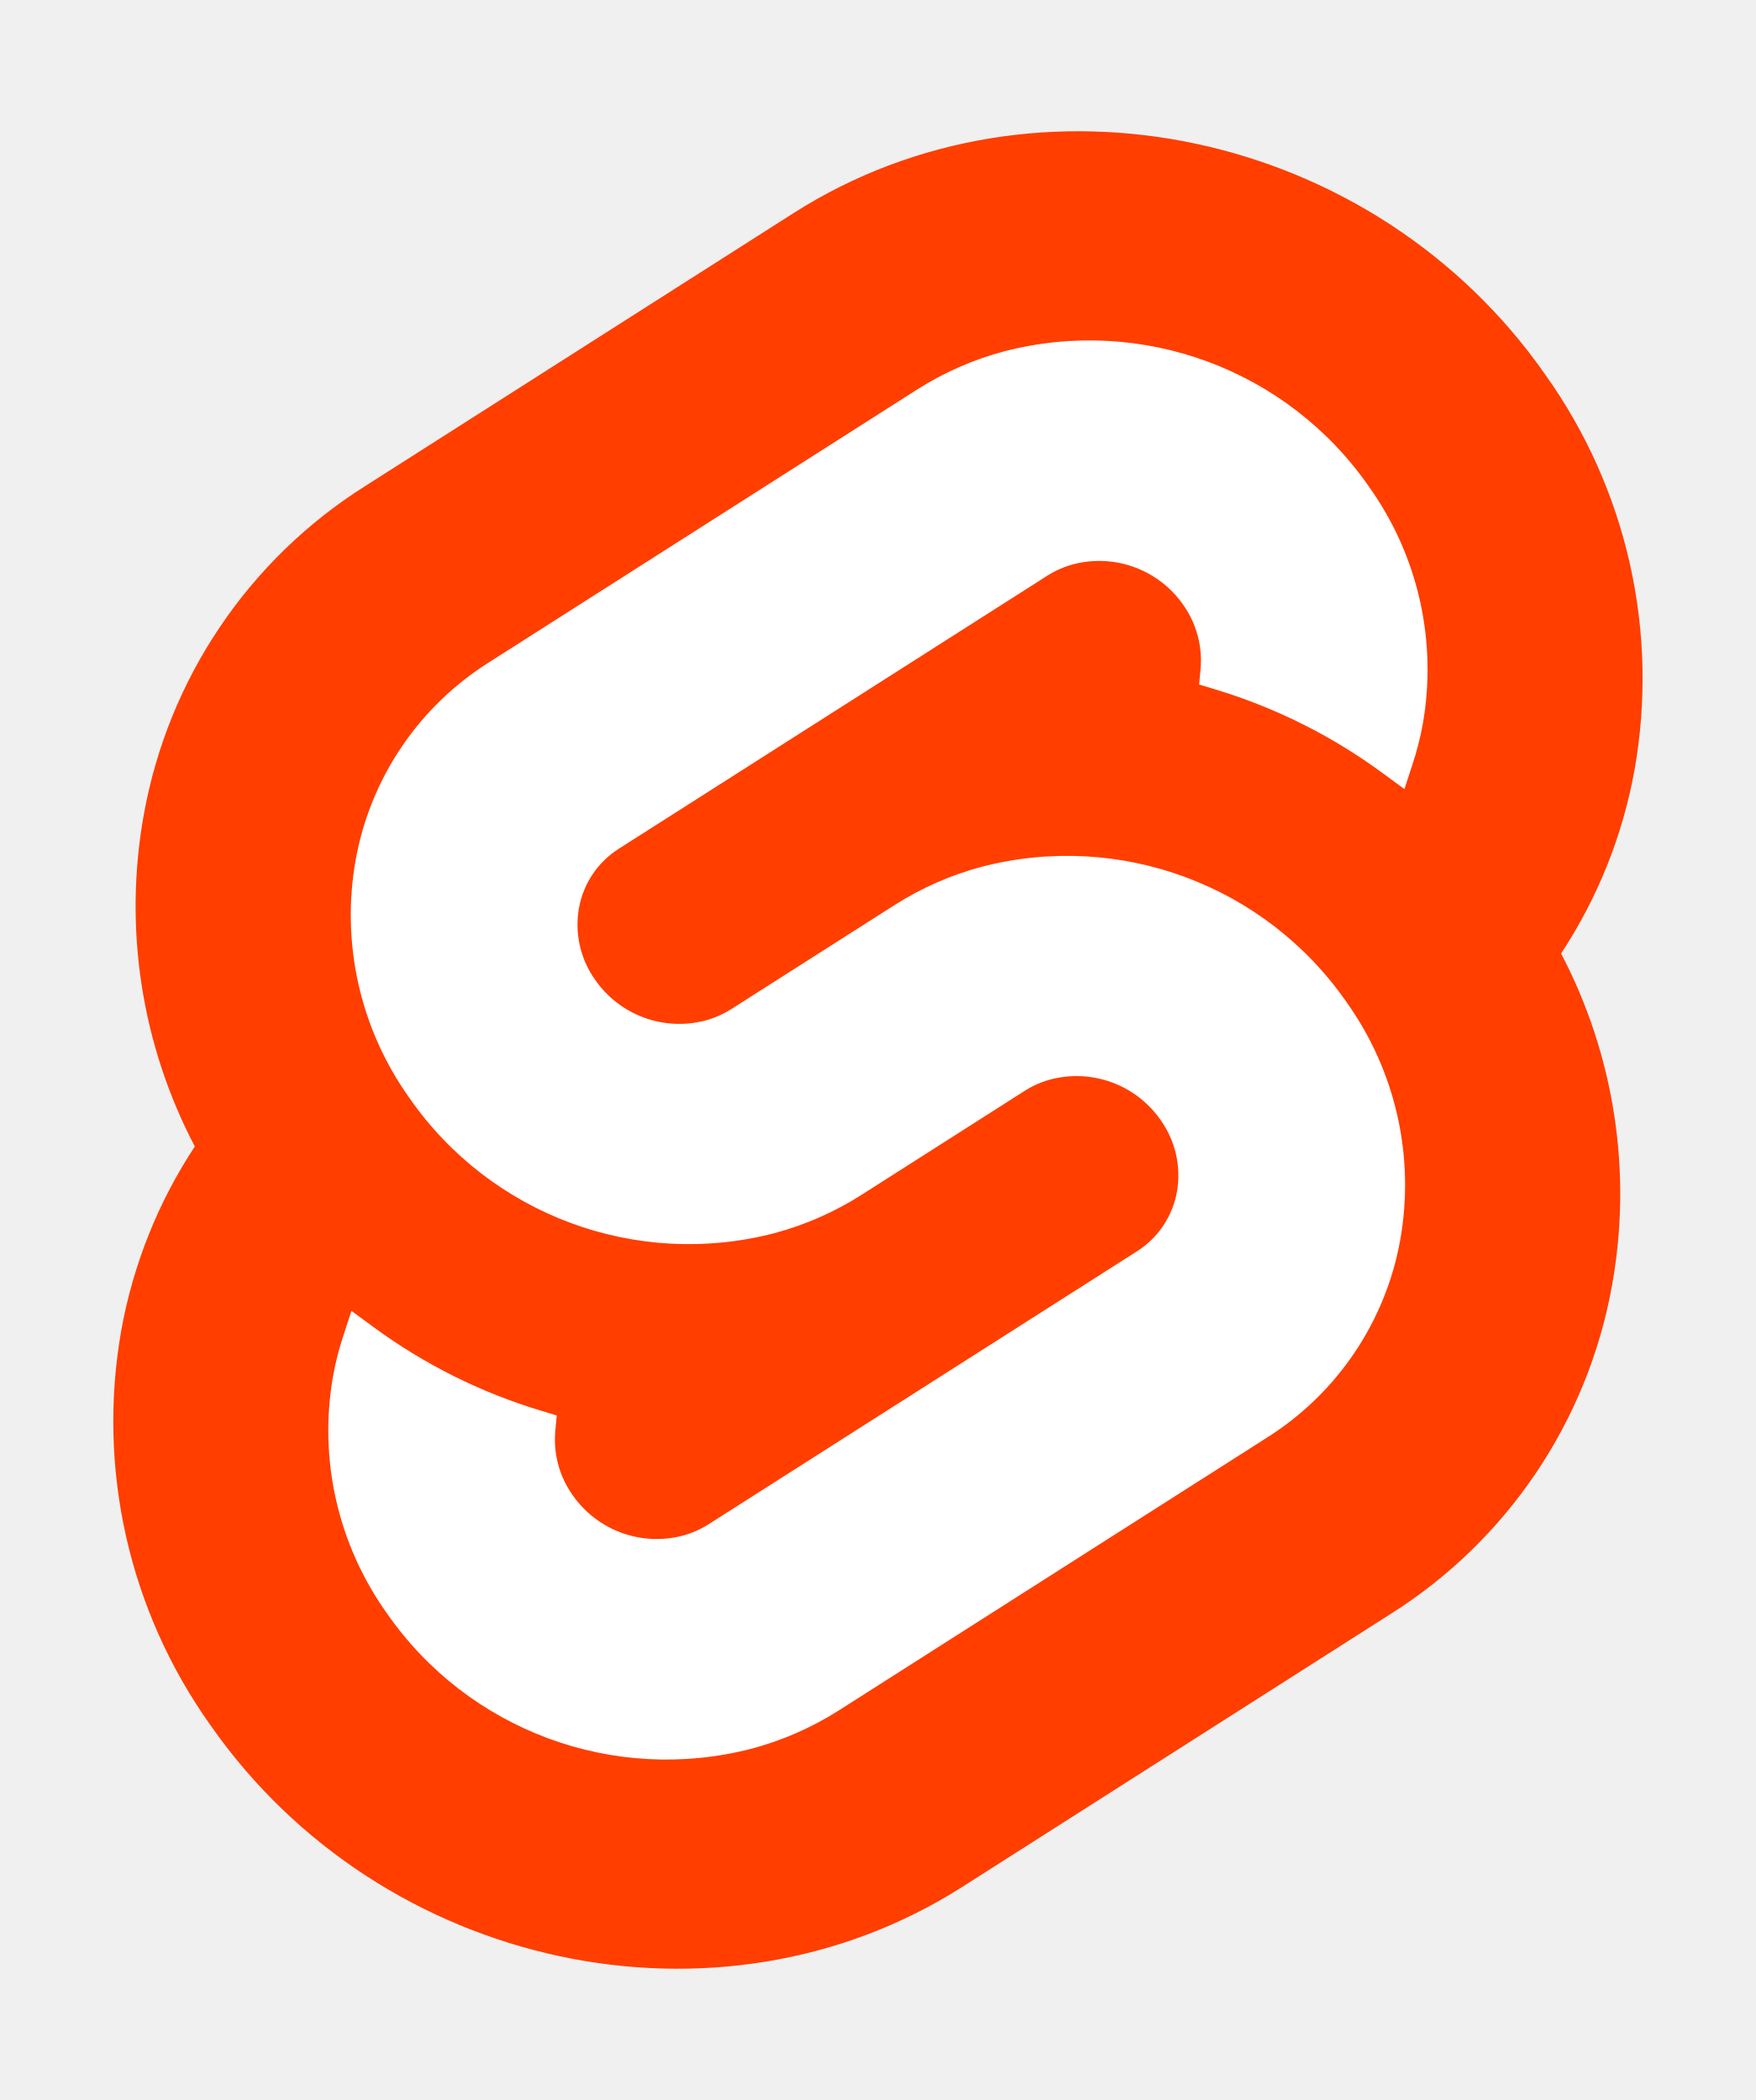
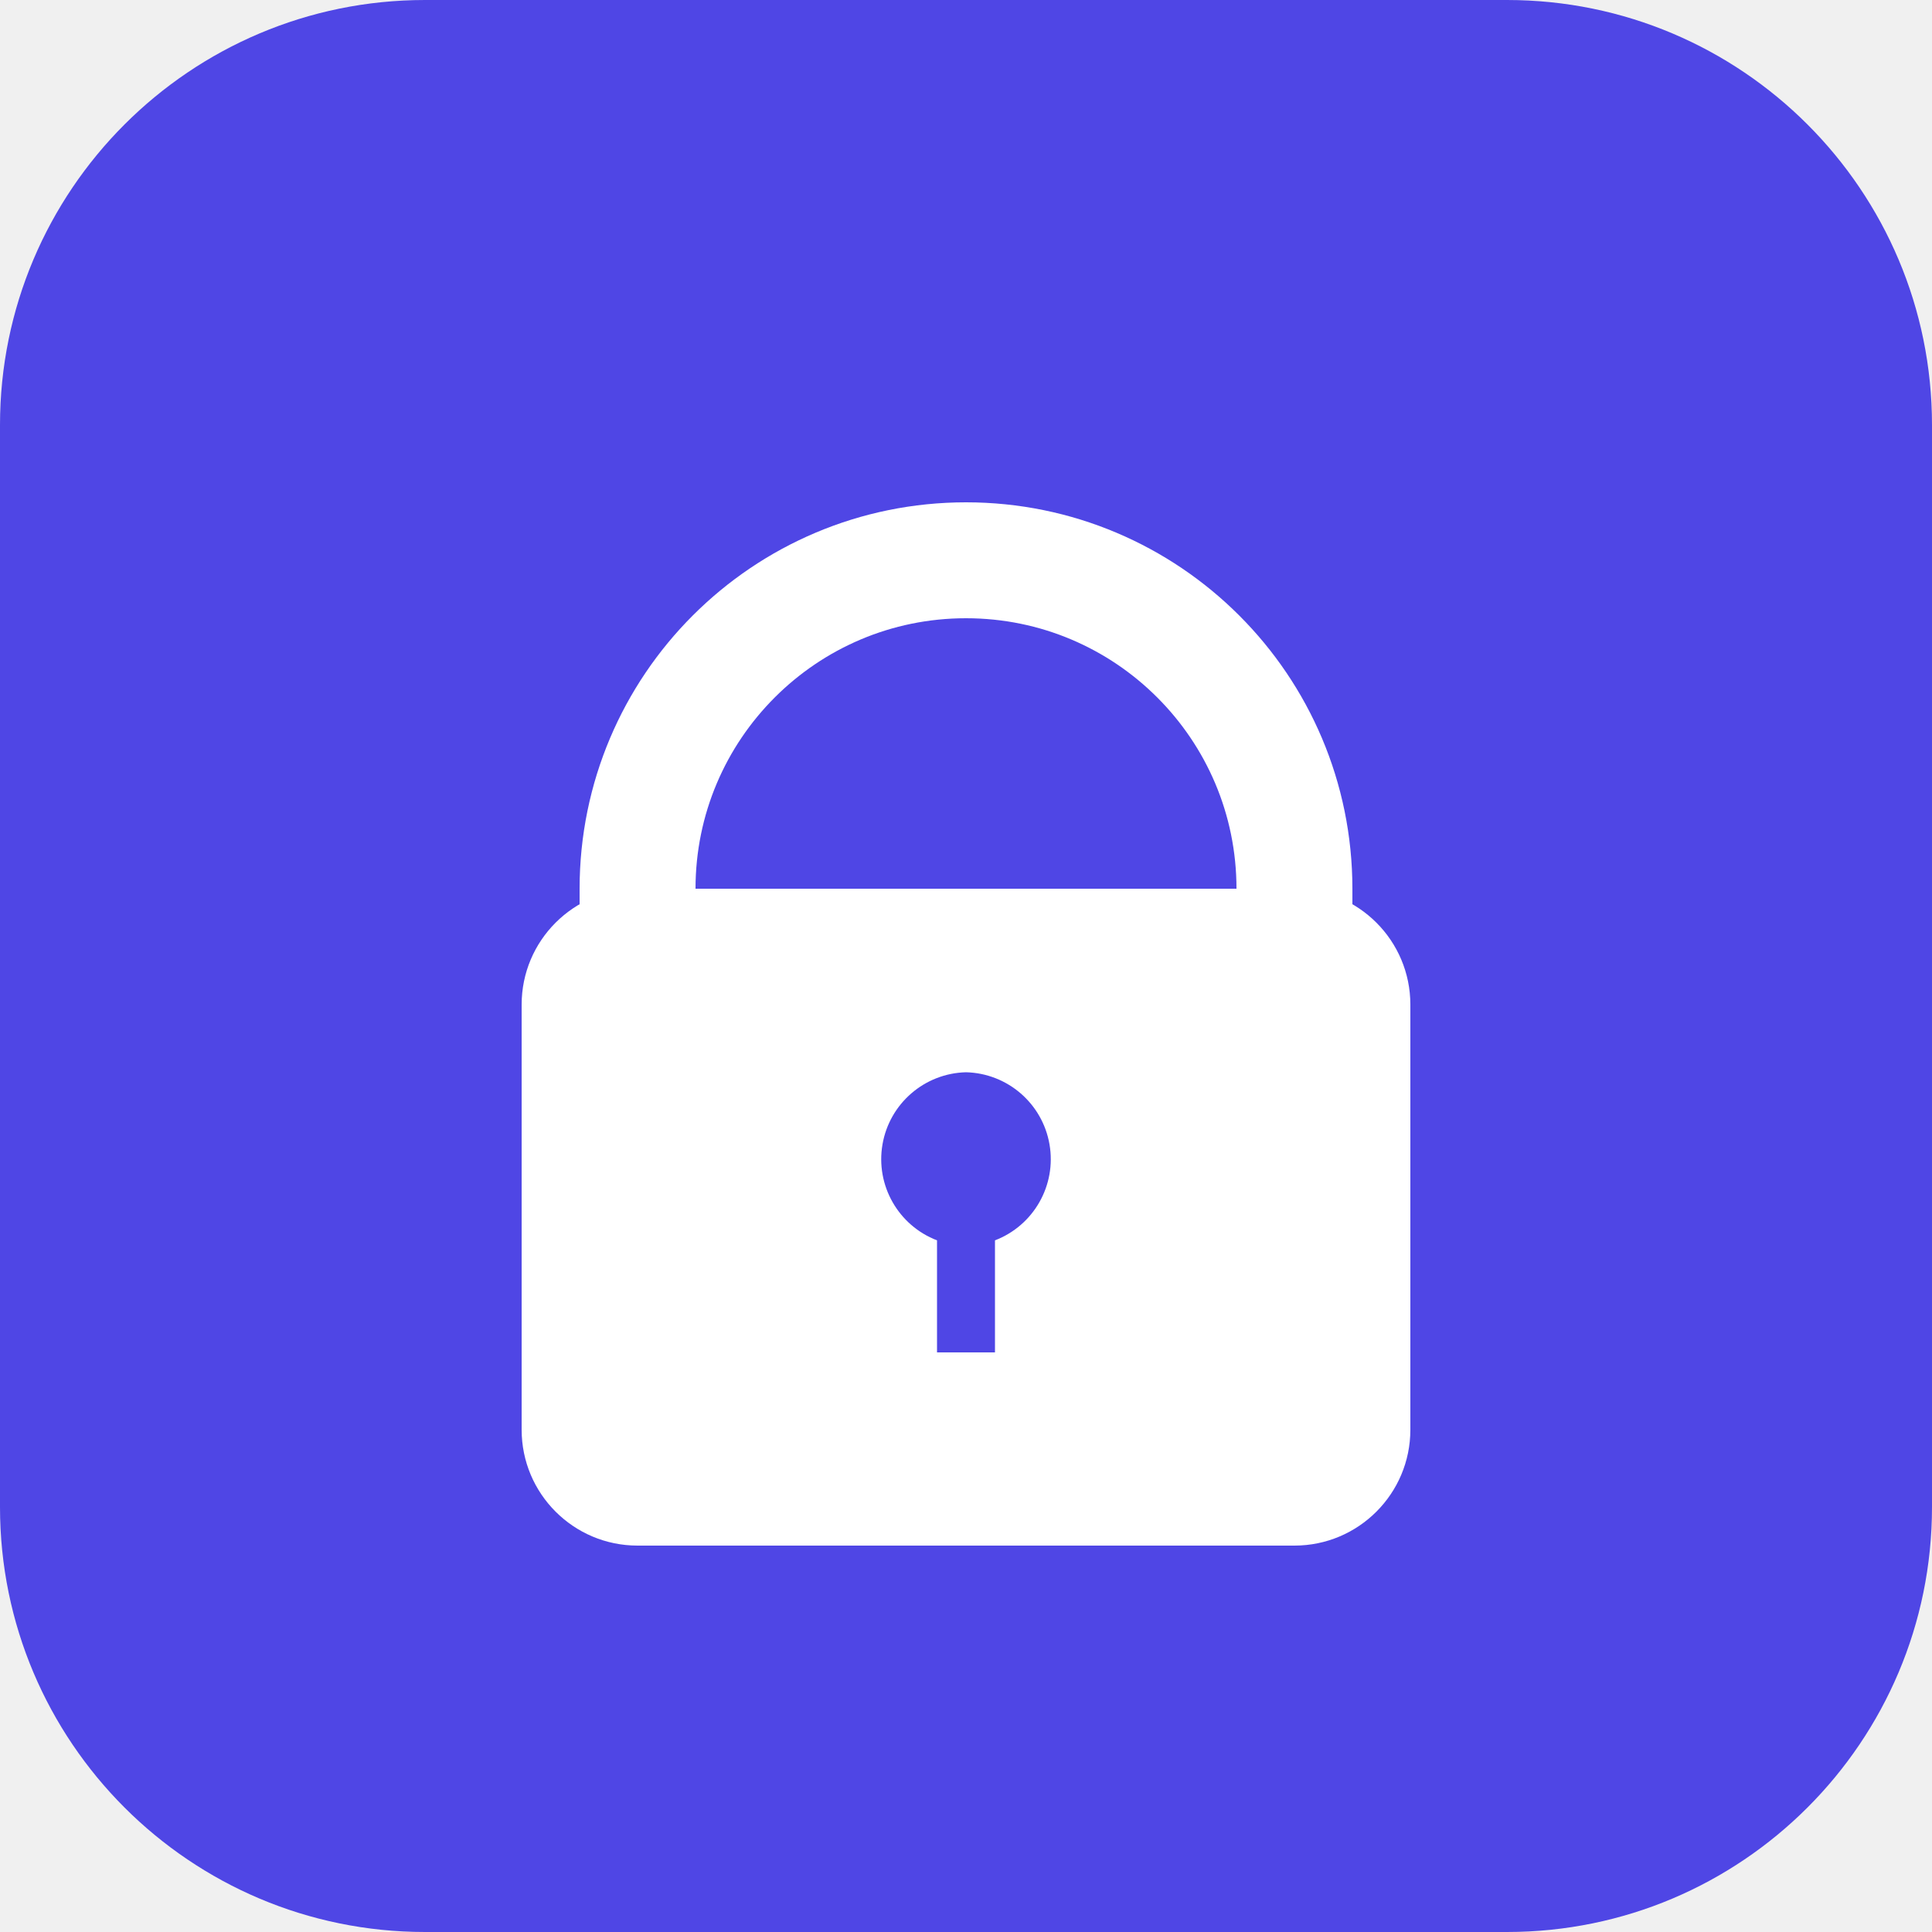
- <svg xmlns="http://www.w3.org/2000/svg" width="107" height="128" viewBox="0 0 107 128">
-   <path d="M94.157 22.819c-10.4-14.885-30.94-19.297-45.792-9.835L22.282 29.608A29.92 29.92 0 0 0 8.764 49.65a31.5 31.5 0 0 0 3.108 20.231 30 30 0 0 0-4.477 11.183 31.9 31.9 0 0 0 5.448 24.116c10.402 14.887 30.942 19.297 45.791 9.835l26.083-16.624A29.92 29.92 0 0 0 98.235 78.35a31.53 31.53 0 0 0-3.105-20.232 30 30 0 0 0 4.474-11.182 31.88 31.88 0 0 0-5.447-24.116" style="fill:#ff3e00" />
-   <path d="M45.817 106.582a20.72 20.72 0 0 1-22.237-8.243 19.17 19.17 0 0 1-3.277-14.503 18 18 0 0 1 .624-2.435l.49-1.498 1.337.981a33.6 33.6 0 0 0 10.203 5.098l.97.294-.09.968a5.85 5.85 0 0 0 1.052 3.878 6.24 6.24 0 0 0 6.695 2.485 5.8 5.8 0 0 0 1.603-.704L69.27 76.28a5.43 5.43 0 0 0 2.45-3.631 5.8 5.8 0 0 0-.987-4.371 6.24 6.24 0 0 0-6.698-2.487 5.7 5.7 0 0 0-1.6.704l-9.953 6.345a19 19 0 0 1-5.296 2.326 20.72 20.72 0 0 1-22.237-8.243 19.17 19.17 0 0 1-3.277-14.502 17.99 17.99 0 0 1 8.13-12.052l26.081-16.623a19 19 0 0 1 5.3-2.329 20.72 20.72 0 0 1 22.237 8.243 19.17 19.17 0 0 1 3.277 14.503 18 18 0 0 1-.624 2.435l-.49 1.498-1.337-.98a33.6 33.6 0 0 0-10.203-5.1l-.97-.294.09-.968a5.86 5.86 0 0 0-1.052-3.878 6.24 6.24 0 0 0-6.696-2.485 5.8 5.8 0 0 0-1.602.704L37.73 51.72a5.42 5.42 0 0 0-2.449 3.63 5.79 5.79 0 0 0 .986 4.372 6.24 6.24 0 0 0 6.698 2.486 5.8 5.8 0 0 0 1.602-.704l9.952-6.342a19 19 0 0 1 5.295-2.328 20.72 20.72 0 0 1 22.237 8.242 19.17 19.17 0 0 1 3.277 14.503 18 18 0 0 1-8.13 12.053l-26.081 16.622a19 19 0 0 1-5.3 2.328" style="fill:#fff" />
+ <svg xmlns="http://www.w3.org/2000/svg" viewBox="0 0 100 100">
+   <rect width="100" height="100" rx="22" fill="#4f46e5" />
+   <path d="M33 50V46a17 17 0 0 1 34 0v4" fill="none" stroke="#fff" stroke-width="6" />
+   <path fill="#fff" fill-rule="evenodd" d="M33 46h34a6 6 0 0 1 6 6v22a6 6 0 0 1-6 6H33a6 6 0 0 1-6-6V52a6 6 0 0 1 6-6zM50 55.5a4.5 4.5 0 0 0-1.5 8.7V70h3v-5.8A4.5 4.5 0 0 0 50 55.5z" />
</svg>
